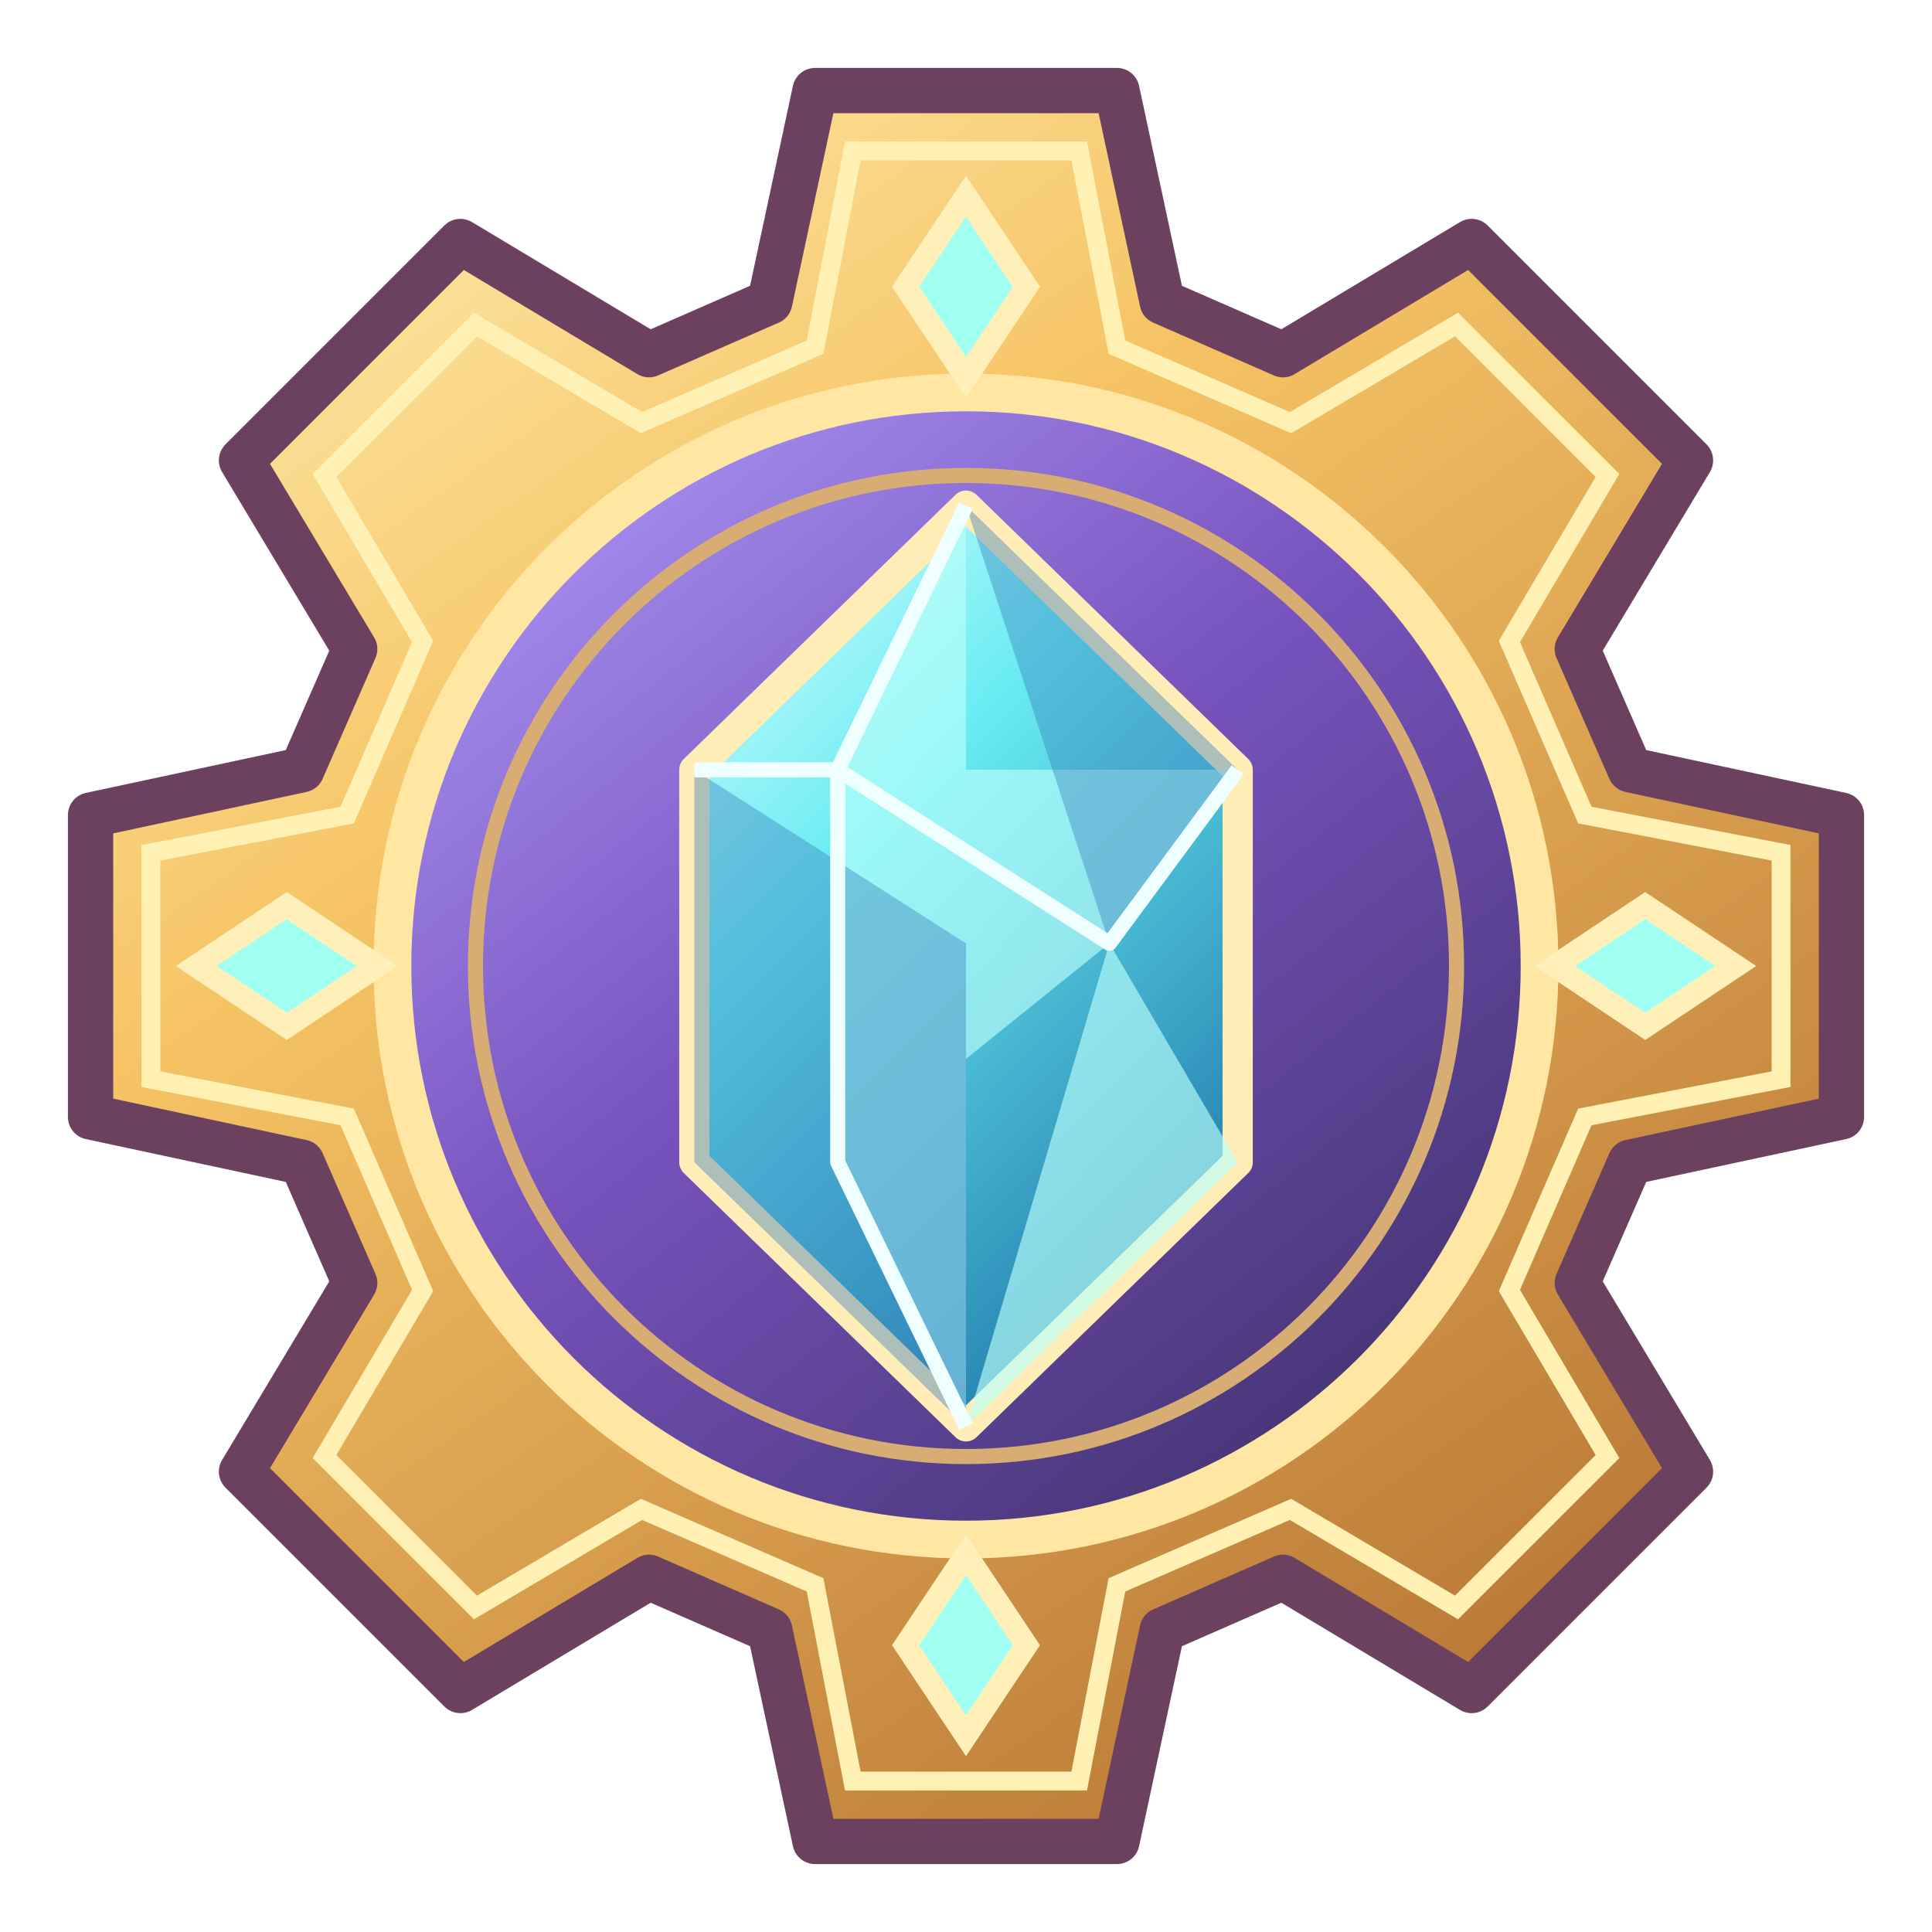
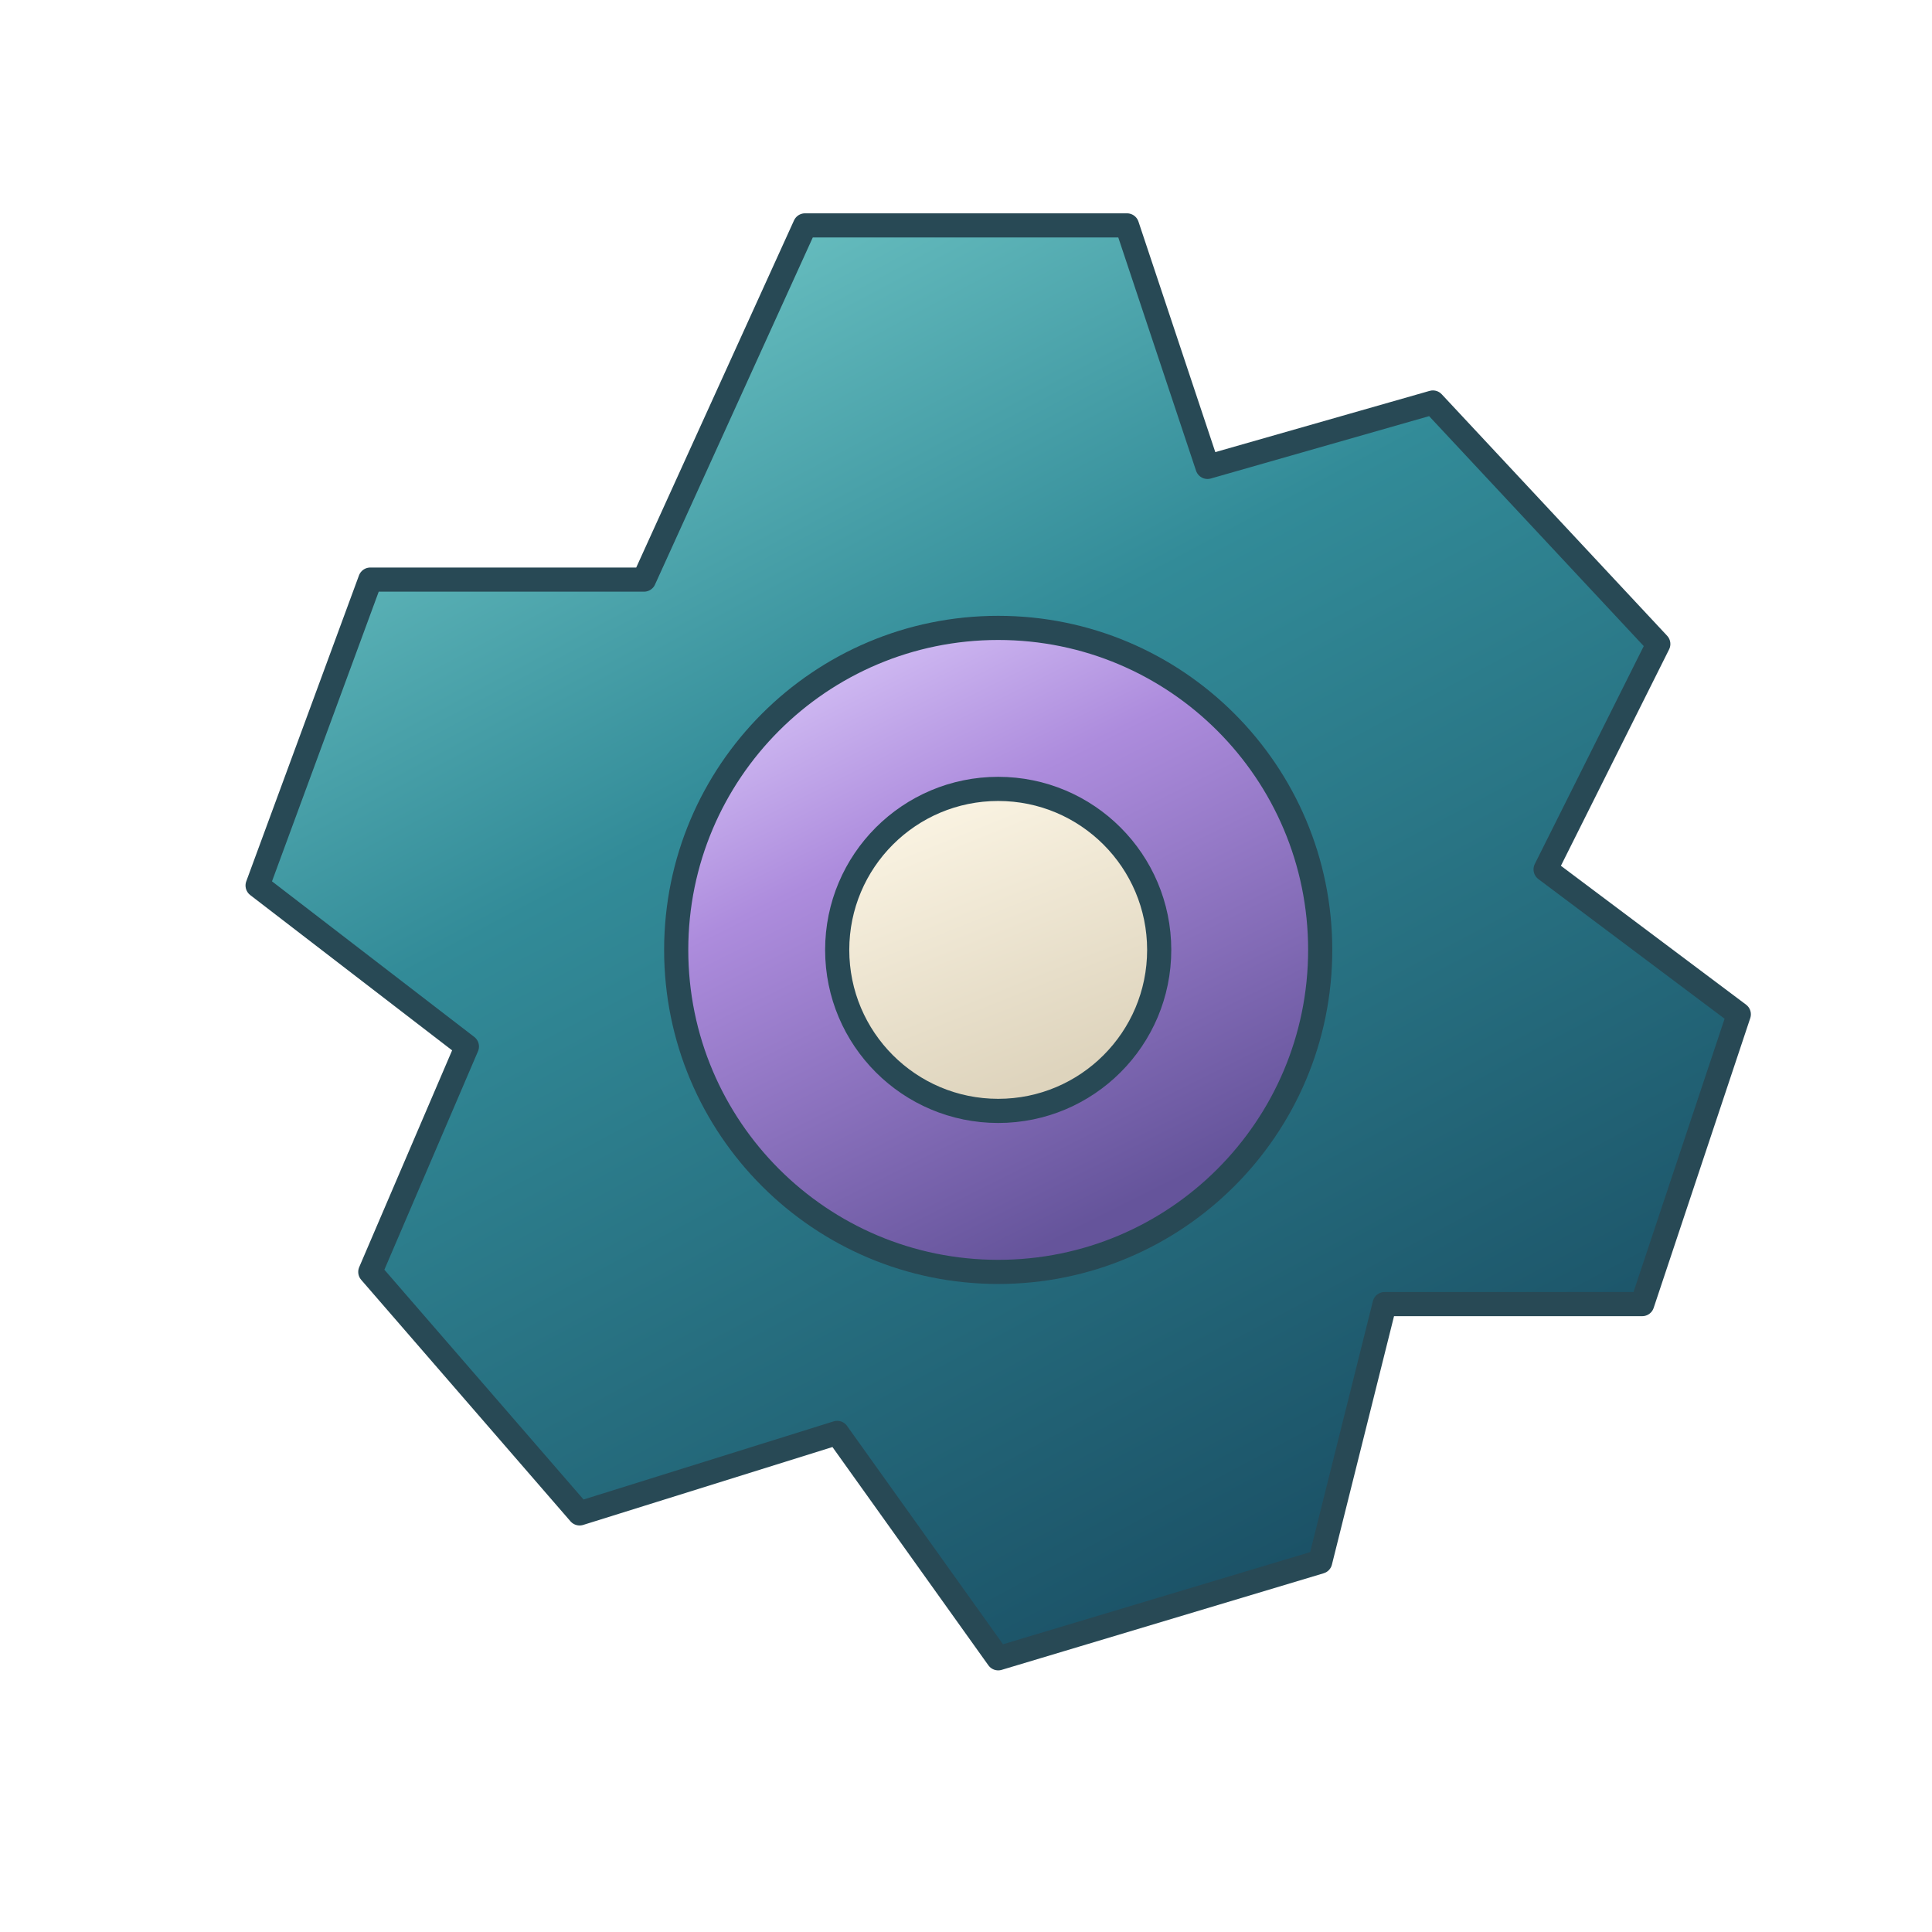
- <svg xmlns="http://www.w3.org/2000/svg" width="256" height="256" viewBox="0 0 256 256">
+ <svg xmlns="http://www.w3.org/2000/svg" width="384" height="384" viewBox="0 0 120 120">
  <defs>
-     <linearGradient id="or" x1="0" y1="0" x2=".7" y2="1">
-       <stop stop-color="#fff3bc" />
-       <stop offset=".38" stop-color="#f6c465" />
-       <stop offset="1" stop-color="#b97836" />
+     <linearGradient id="bronze" x1="0" y1="0" x2=".25" y2="1">
+       <stop stop-color="#fff0c7" />
+       <stop offset=".3" stop-color="#d8b37c" />
+       <stop offset=".65" stop-color="#9b7449" />
+       <stop offset="1" stop-color="#e1c396" />
    </linearGradient>
-     <linearGradient id="email" x1="0" y1="0" x2=".8" y2="1">
-       <stop stop-color="#b5a1ff" />
-       <stop offset=".5" stop-color="#7753bd" />
-       <stop offset="1" stop-color="#42326e" />
+     <linearGradient id="email" x1=".2" y1="0" x2=".75" y2="1">
+       <stop stop-color="#73c9c8" />
+       <stop offset=".36" stop-color="#328b98" />
+       <stop offset="1" stop-color="#184a60" />
    </linearGradient>
-     <linearGradient id="cristal" x1="0" y1="0" x2=".6" y2="1">
-       <stop stop-color="#e0ffff" />
-       <stop offset=".4" stop-color="#68ecf2" />
-       <stop offset="1" stop-color="#247eae" />
+     <linearGradient id="profond" x2=".4" y2="1">
+       <stop stop-color="#32667b" />
+       <stop offset="1" stop-color="#19394f" />
    </linearGradient>
+     <linearGradient id="ivoire" x2=".4" y2="1">
+       <stop stop-color="#fff9e9" />
+       <stop offset="1" stop-color="#ded4bd" />
+     </linearGradient>
+     <linearGradient id="violet" x2=".5" y2="1">
+       <stop stop-color="#e4d5ff" />
+       <stop offset=".4" stop-color="#ad8cdd" />
+       <stop offset="1" stop-color="#65549b" />
+     </linearGradient>
+     <linearGradient id="argent" x2=".5" y2="1">
+       <stop stop-color="#f3f3ec" />
+       <stop offset=".4" stop-color="#b5c3ce" />
+       <stop offset="1" stop-color="#667991" />
+     </linearGradient>
+     <radialGradient id="ambre" cx=".3" cy=".2" r=".9">
+       <stop stop-color="#fff3ad" />
+       <stop offset=".35" stop-color="#efbc54" />
+       <stop offset=".7" stop-color="#b77728" />
+       <stop offset="1" stop-color="#795021" />
+     </radialGradient>
+     <radialGradient id="verre" cx=".3" cy=".25" r=".85">
+       <stop stop-color="#b9f6ef" />
+       <stop offset=".4" stop-color="#5bd5d9" />
+       <stop offset="1" stop-color="#226e8b" />
+     </radialGradient>
  </defs>
-   <path d="M108 12h40l6 28 16 7 25-15 29 29-15 25 7 16 28 6v40l-28 6-7 16 15 25-29 29-25-15-16 7-6 28h-40l-6-28-16-7-25 15-29-29 15-25-7-16-28-6v-40l28-6 7-16-15-25 29-29 25 15 16-7Z" fill="url(#or)" stroke="#6c4160" stroke-width="6" stroke-linejoin="round" />
-   <path d="M113 20h30l5 26 23 10 22-13 20 20-13 22 10 23 26 5v30l-26 5-10 23 13 22-20 20-22-13-23 10-5 26h-30l-5-26-23-10-22 13-20-20 13-22-10-23-26-5v-30l26-5 10-23-13-22 20-20 22 13 23-10Z" fill="none" stroke="#fff0b4" stroke-width="2.5" />
-   <circle cx="128" cy="128" r="76" fill="url(#email)" stroke="#ffe7a3" stroke-width="5" />
-   <circle cx="128" cy="128" r="65" fill="none" stroke="#d8ad73" stroke-width="2" />
-   <path d="M128 67l36 35v52l-36 35-36-35v-52Z" fill="url(#cristal)" stroke="#ffedb7" stroke-width="4" stroke-linejoin="round" />
-   <path d="M128 67v122l-17-35v-52ZM111 102l53 0-17 23-36 29ZM128 189l19-64 17 29Z" fill="#b8fffa" fill-opacity=".65" />
-   <path d="M128 67l19 58 17-23ZM128 189v-64l-36-23v52Z" fill="#367cbb" fill-opacity=".4" />
-   <path d="M128 67l-17 35-19 0M111 102v52l17 35M111 102l36 23 17-23" fill="none" stroke="#efffff" stroke-width="2" stroke-linejoin="round" />
-   <g fill="#a0fff0" stroke="#fff0ba" stroke-width="3">
-     <path d="M128 26l8 12-8 12-8-12ZM230 128l-12 8-12-8 12-8ZM128 230l-8-12 8-12 8 12ZM26 128l12-8 12 8-12 8Z" />
+   <g stroke="#284955" stroke-width="1.5" stroke-linejoin="round" stroke-linecap="round">
+     <path d="M50 14H70L75 29L89 25L103 40L96 54L108 63L102 81L86 81L82 97L62 103L52 89L36 94L23 79L29 65L16 55L23 36L40 36Z" fill="url(#email)" />
+     <circle cx="62" cy="59" r="20" fill="url(#violet)" />
+     <circle cx="62" cy="59" r="10" fill="url(#ivoire)" />
  </g>
</svg>
